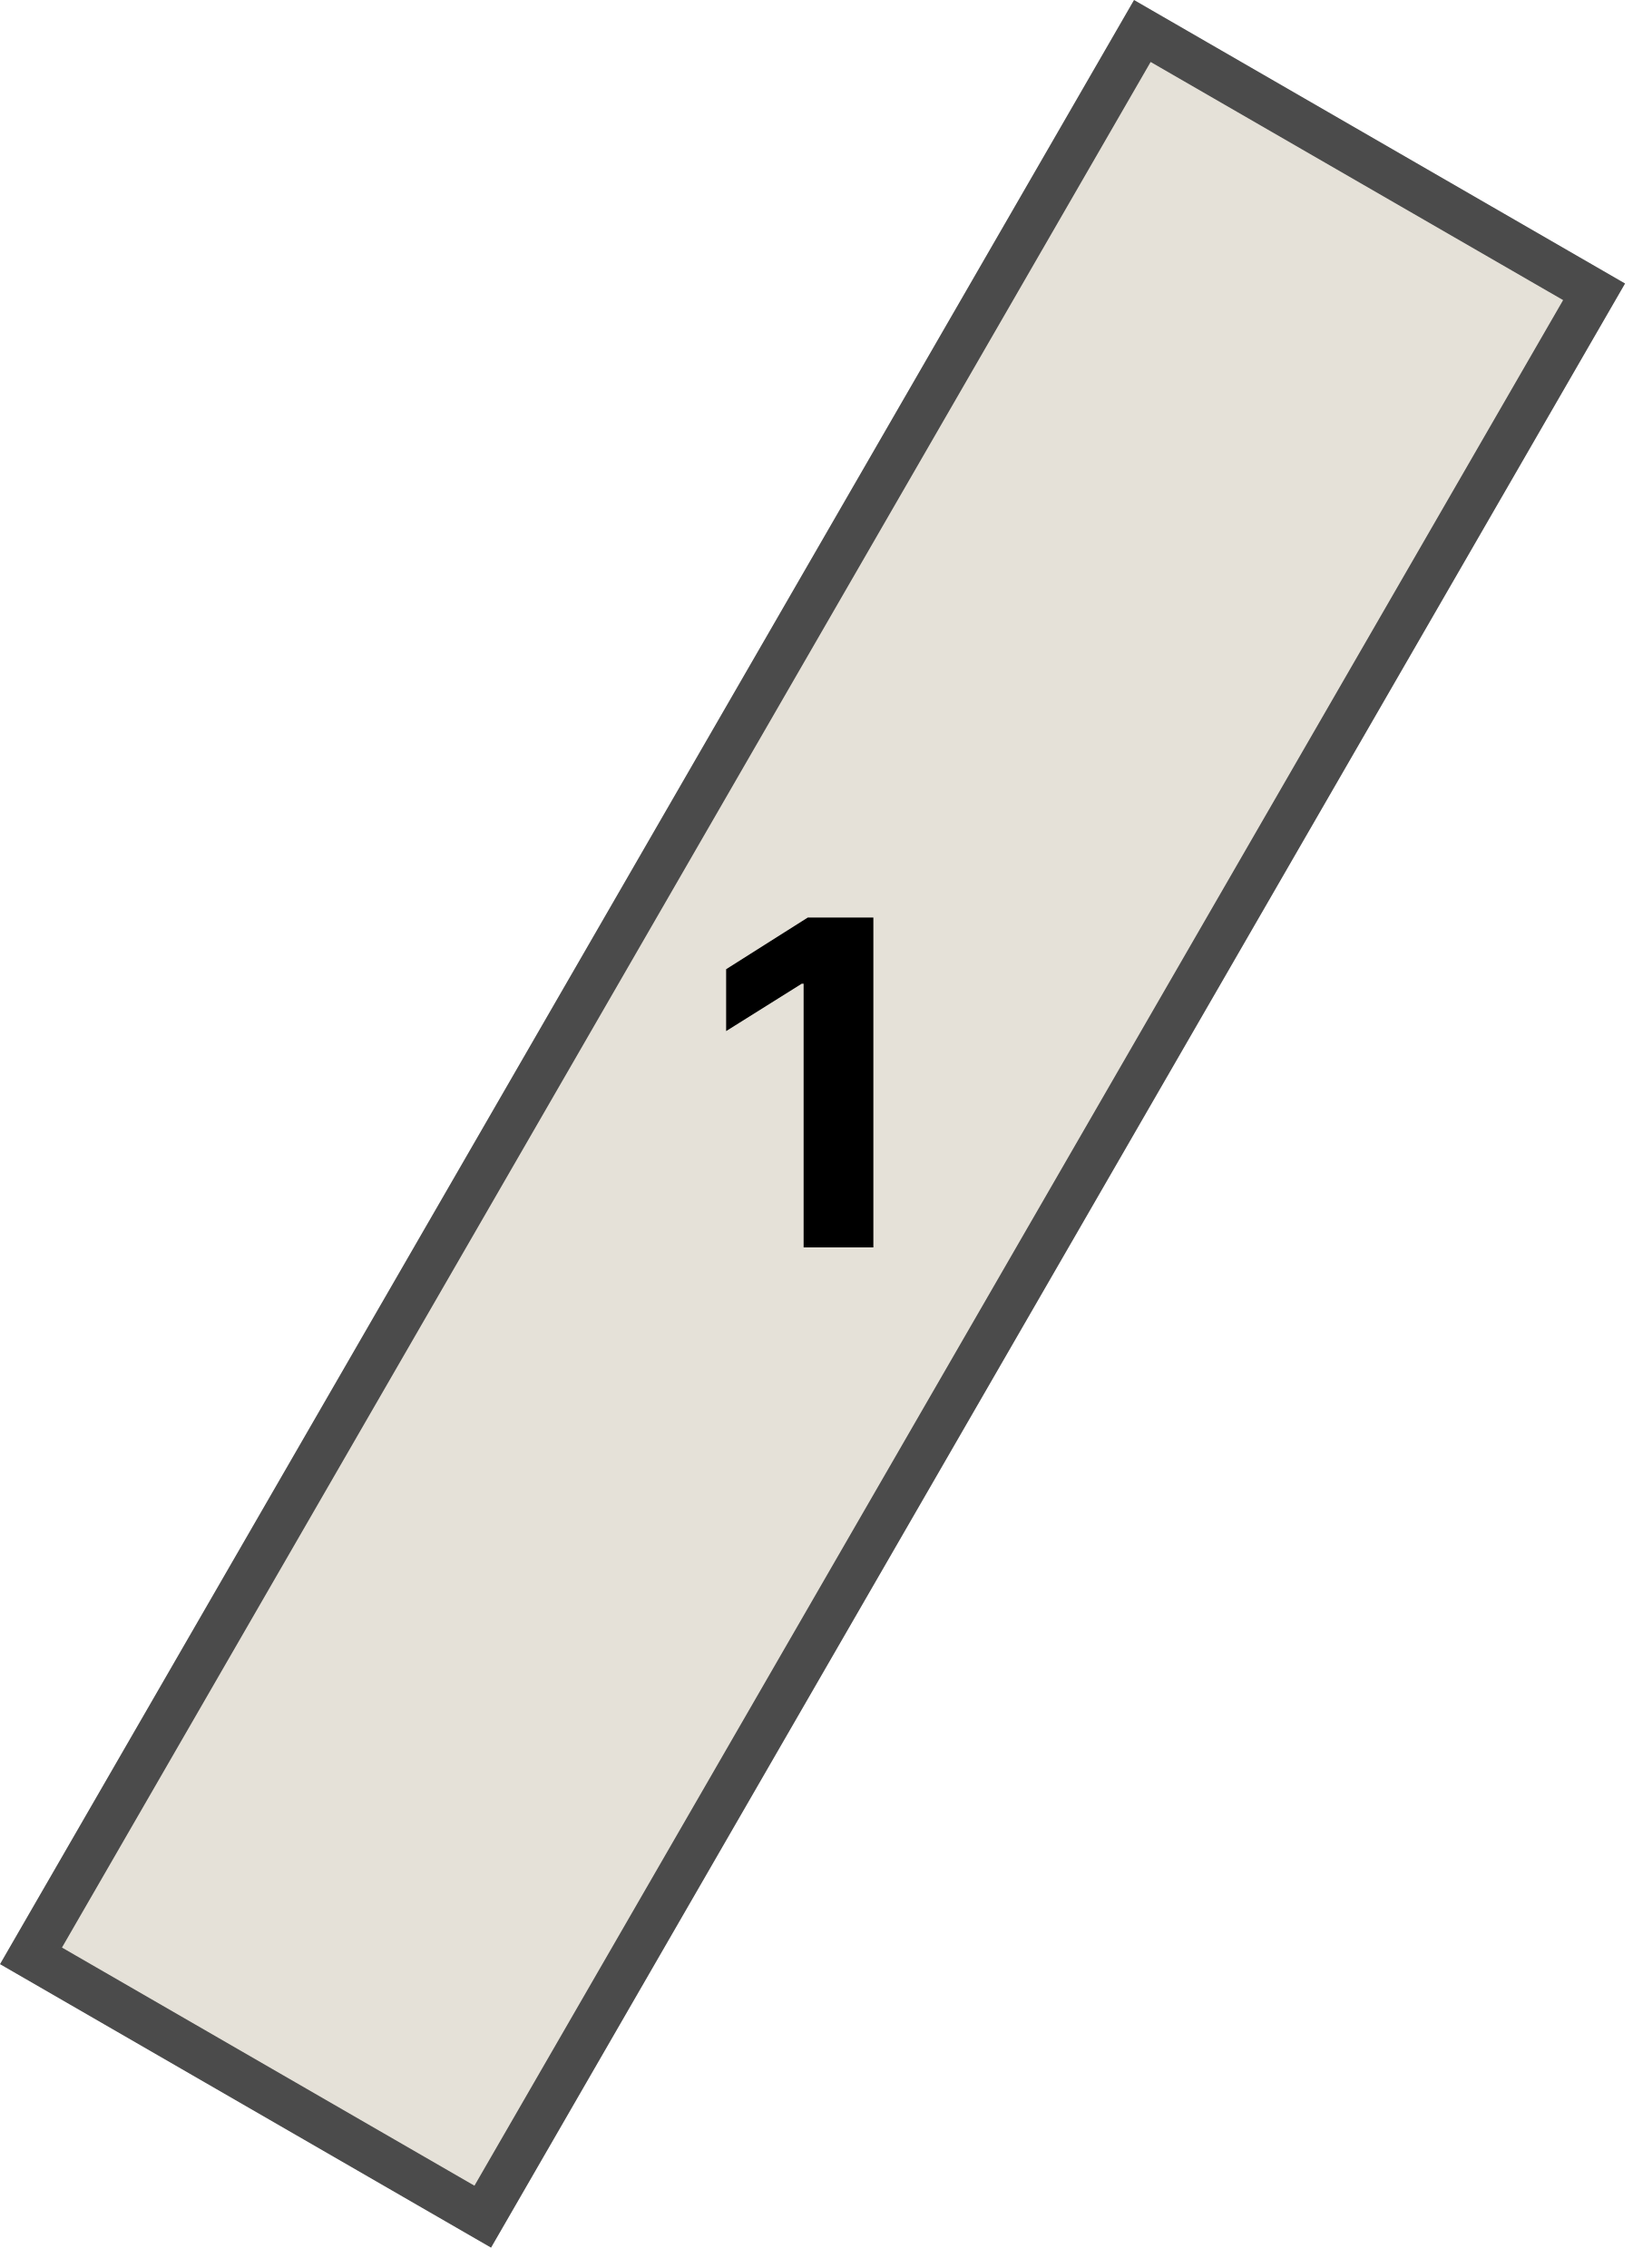
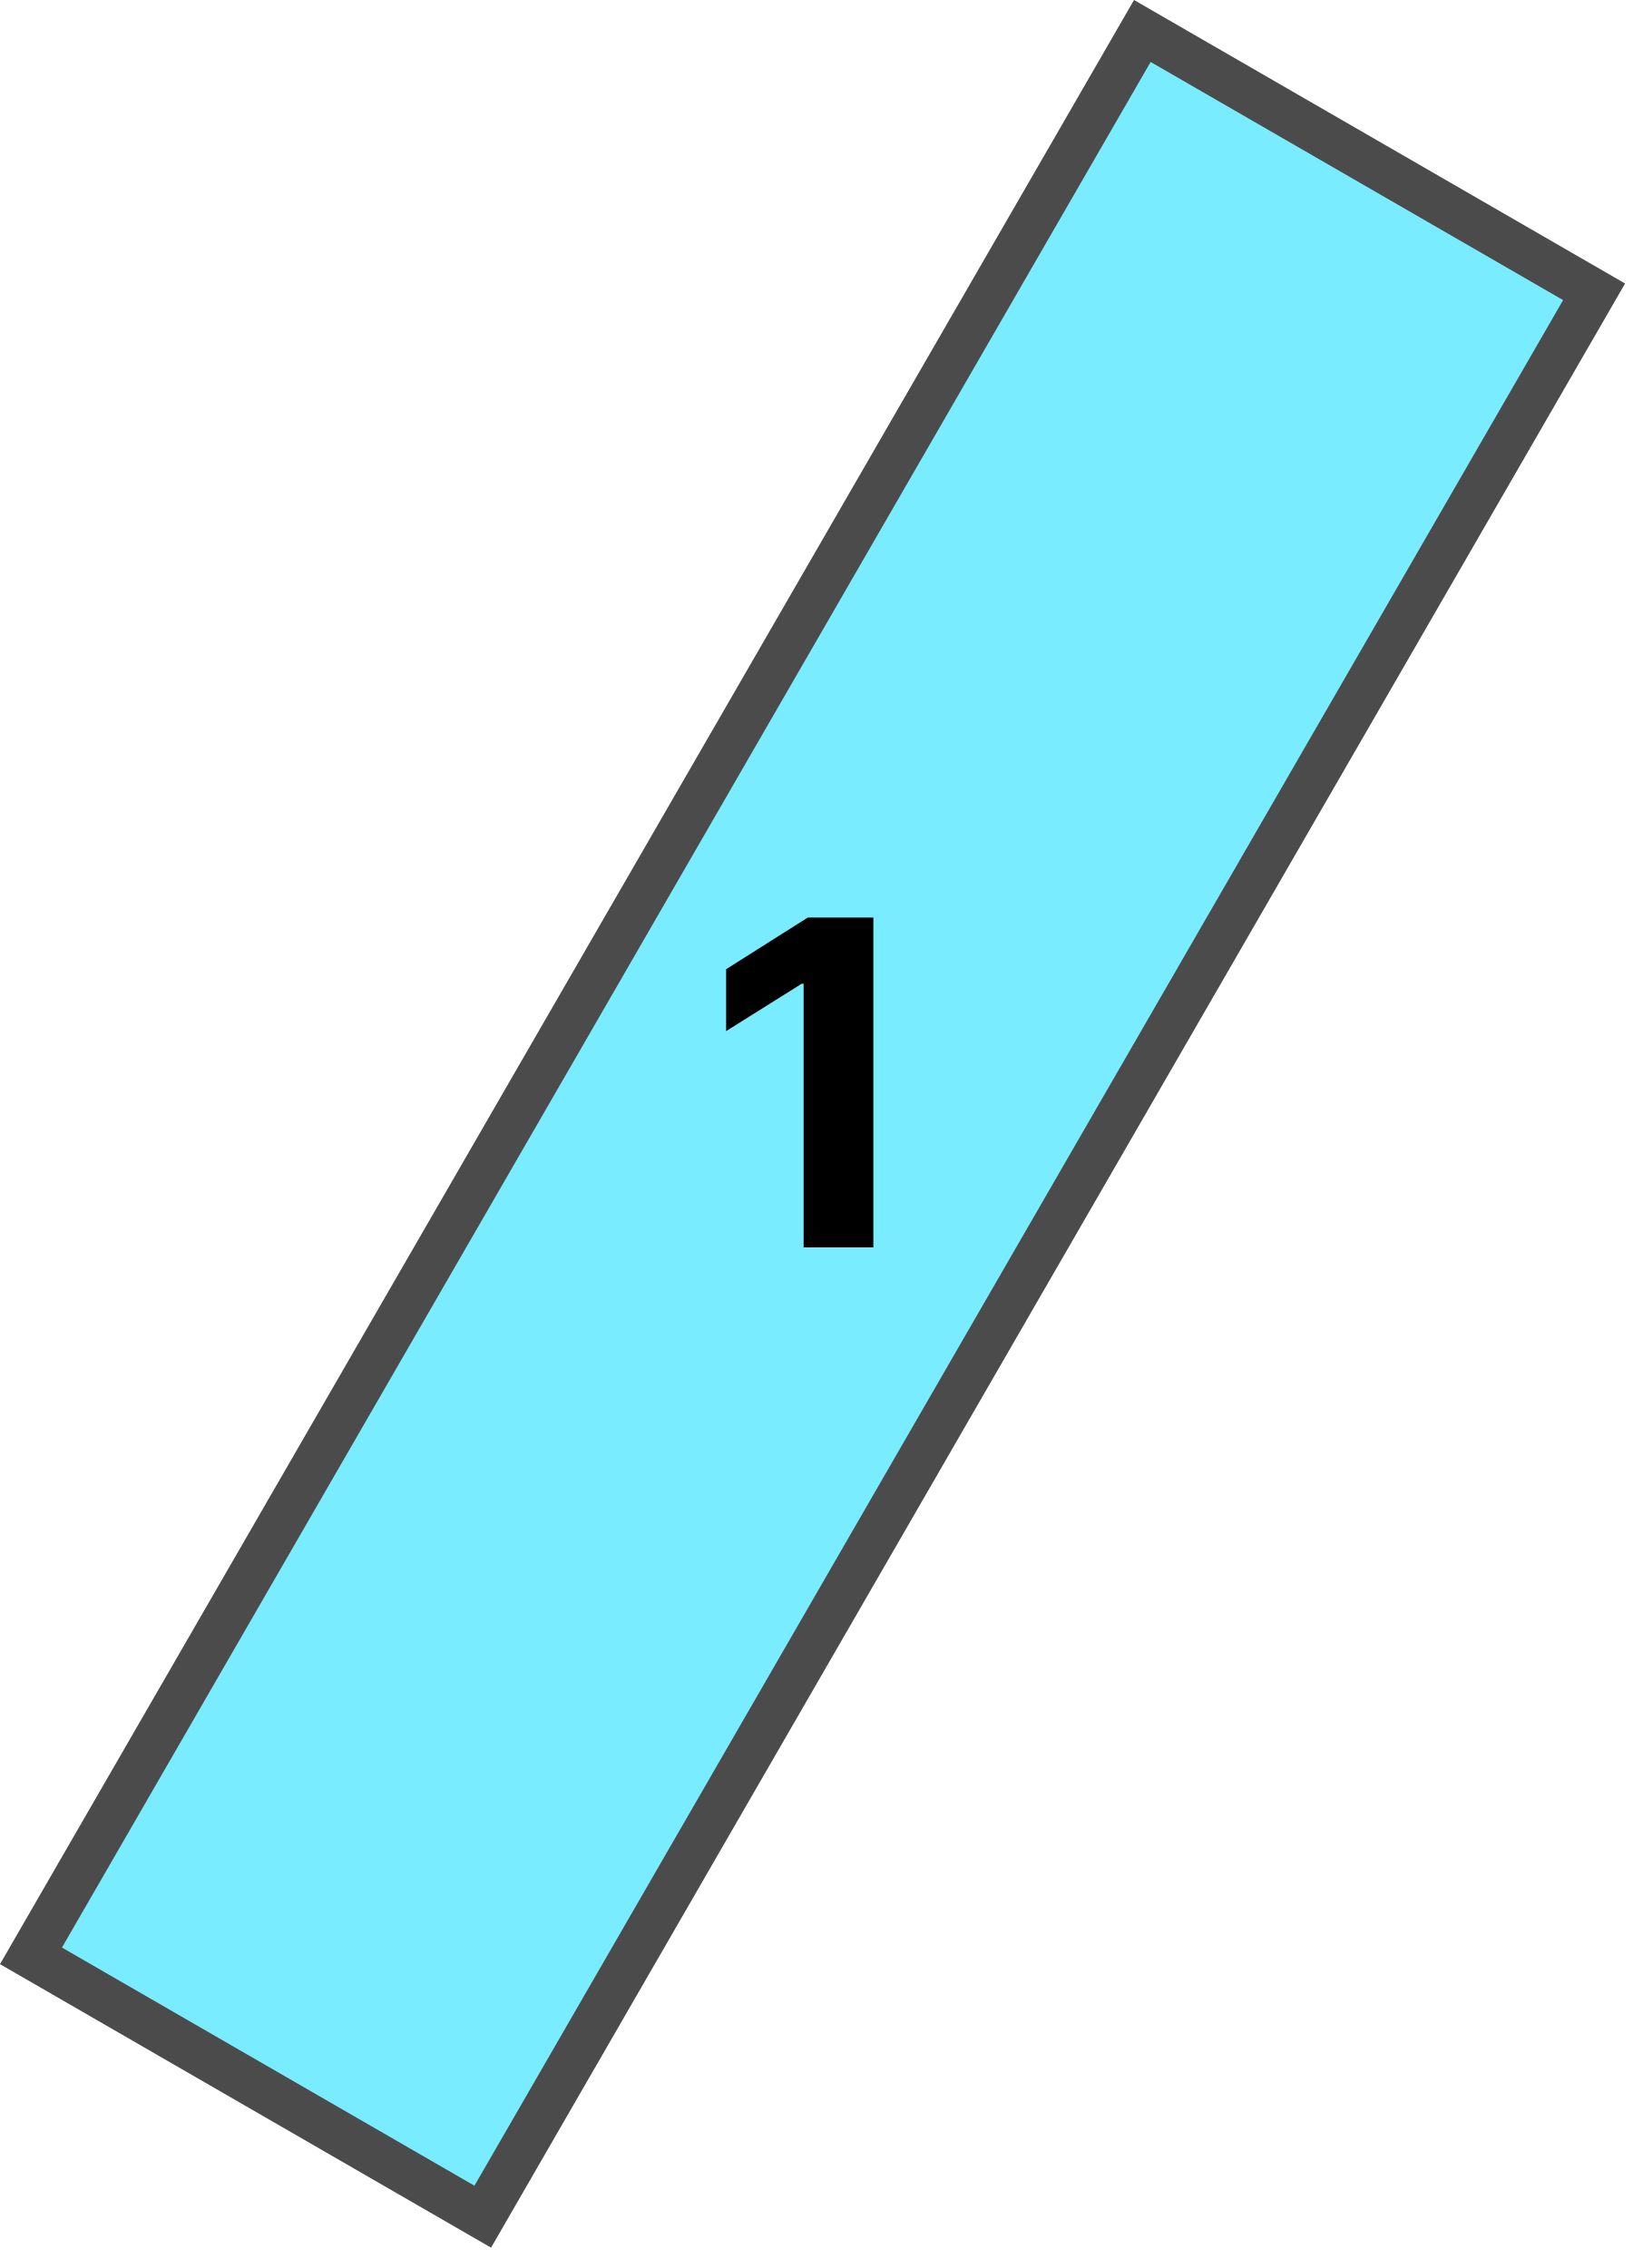
<svg xmlns="http://www.w3.org/2000/svg" width="72" height="100" viewBox="0 0 72 100" fill="none">
-   <path d="M50.366 1.366L70.285 12.866L21.285 97.737L1.366 86.237L50.366 1.366Z" fill="#E5E1D8" stroke="#4B4B4B" stroke-width="2" />
+   <path d="M50.366 1.366L70.285 12.866L21.285 97.737L1.366 86.237L50.366 1.366Z" fill="#7AECFF" stroke="#4B4B4B" stroke-width="2" />
  <path d="M38.507 40.455V55H35.432V43.374H35.347L32.016 45.462V42.734L35.617 40.455H38.507Z" fill="black" />
</svg>
